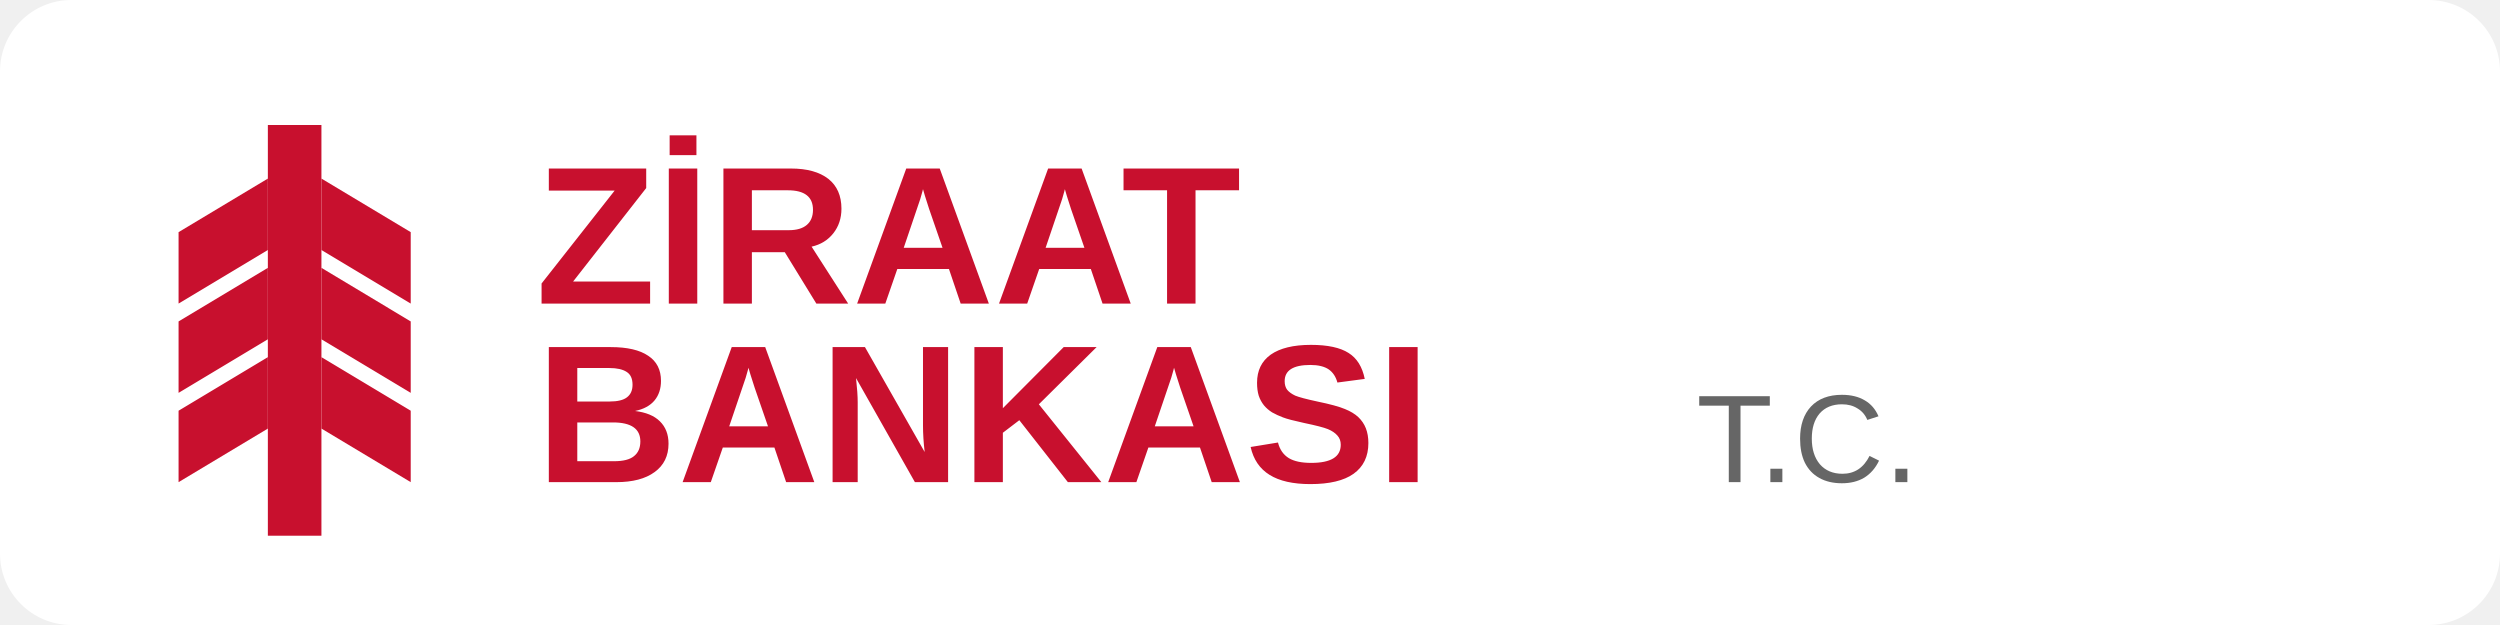
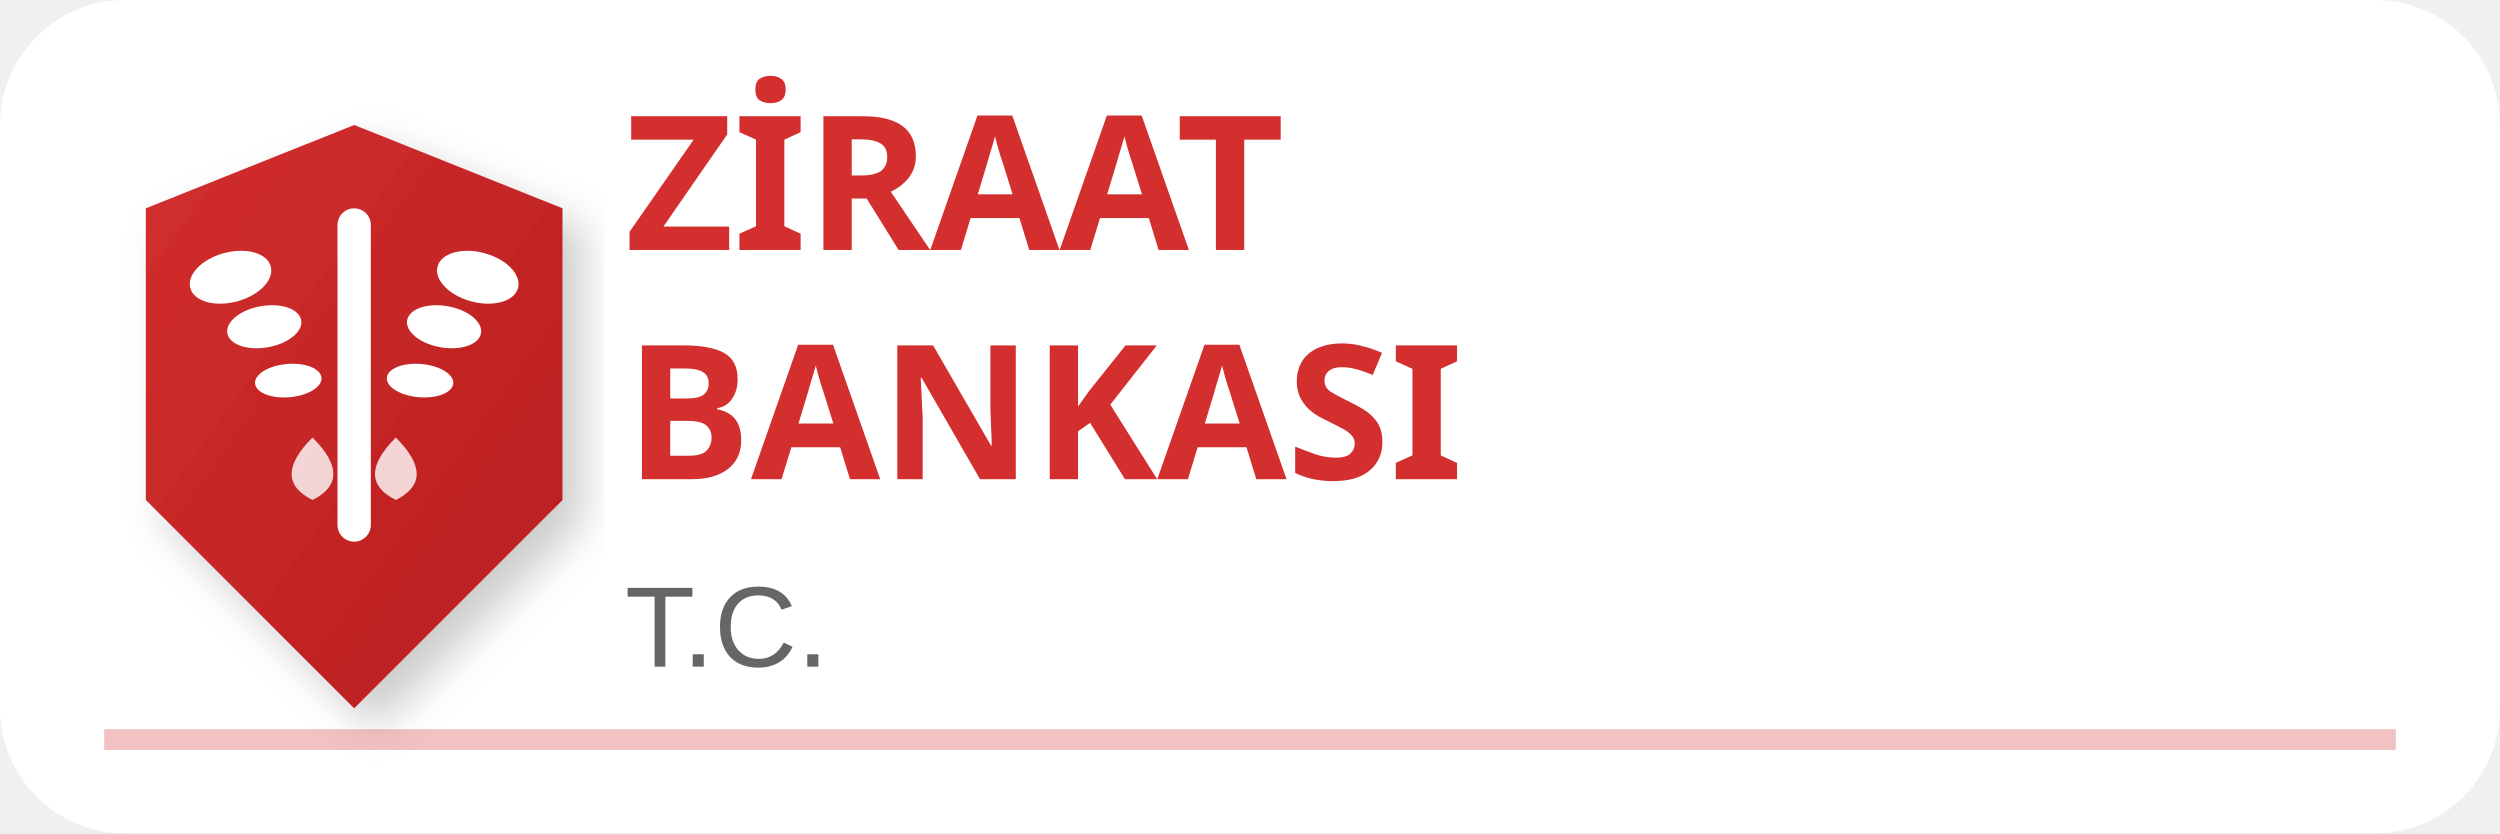
- <svg xmlns="http://www.w3.org/2000/svg" width="140" height="35" viewBox="0 0 140 35">
-   <rect width="140" height="35" fill="white" rx="4" />
-   <g transform="translate(5, 5)">
-     <g transform="translate(0, 0)">
-       <rect x="10" y="2" width="3" height="23" fill="#C8102E" />
-       <polygon points="10,5 5,8 5,12 10,9" fill="#C8102E" />
-       <polygon points="10,10 5,13 5,17 10,14" fill="#C8102E" />
-       <polygon points="10,15 5,18 5,22 10,19" fill="#C8102E" />
-       <polygon points="13,5 18,8 18,12 13,9" fill="#C8102E" />
-       <polygon points="13,10 18,13 18,17 13,14" fill="#C8102E" />
-       <polygon points="13,15 18,18 18,22 13,19" fill="#C8102E" />
+ <svg xmlns="http://www.w3.org/2000/svg" width="120" height="40" viewBox="0 0 120 40">
+   <rect width="120" height="40" fill="white" rx="6" />
+   <defs>
+     <linearGradient id="ziראatGrad" x1="0%" y1="0%" x2="100%" y2="100%">
+       <stop offset="0%" style="stop-color:#d32f2f;stop-opacity:1" />
+       <stop offset="100%" style="stop-color:#b71c1c;stop-opacity:1" />
+     </linearGradient>
+     <filter id="shadow">
+       <feDropShadow dx="1" dy="1" stdDeviation="1" flood-color="rgba(0,0,0,0.2)" />
+     </filter>
+   </defs>
+   <g transform="translate(5, 6)">
+     <path d="M2 4 L12 0 L22 4 L22 18 L12 28 L2 18 Z" fill="url(#ziראatGrad)" filter="url(#shadow)" />
+     <g transform="translate(12, 14)" fill="white">
+       <rect x="-0.8" y="-10" width="1.6" height="16" rx="0.8" />
+       <ellipse cx="-4" cy="-8" rx="2" ry="1.2" transform="rotate(-15)" />
+       <ellipse cx="4" cy="-8" rx="2" ry="1.2" transform="rotate(15)" />
+       <ellipse cx="-3.5" cy="-5" rx="1.8" ry="1" transform="rotate(-10)" />
+       <ellipse cx="3.5" cy="-5" rx="1.8" ry="1" transform="rotate(10)" />
+       <ellipse cx="-3" cy="-2" rx="1.6" ry="0.8" transform="rotate(-5)" />
+       <ellipse cx="3" cy="-2" rx="1.6" ry="0.8" transform="rotate(5)" />
+       <path d="M-2 1 Q-4 3 -2 4 Q0 3 -2 1" opacity="0.8" />
+       <path d="M2 1 Q4 3 2 4 Q0 3 2 1" opacity="0.8" />
    </g>
-     <text x="25" y="12" font-family="Arial, sans-serif" font-size="11" font-weight="bold" fill="#C8102E">ZİRAAT</text>
-     <text x="25" y="22" font-family="Arial, sans-serif" font-size="11" font-weight="bold" fill="#C8102E">BANKASI</text>
-     <text x="90" y="22" font-family="Arial, sans-serif" font-size="7" fill="#666">T.C.</text>
  </g>
+   <g transform="translate(30, 12)">
+     <text font-family="Arial Black, sans-serif" font-size="9" font-weight="900" fill="#d32f2f">
+       <tspan x="0" y="0">ZİRAAT</tspan>
+       <tspan x="0" y="11">BANKASI</tspan>
+     </text>
+     <text font-family="Arial, sans-serif" font-size="5.5" fill="#666" font-weight="500">
+       <tspan x="0" y="20">T.C.</tspan>
+     </text>
+   </g>
+   <rect x="5" y="35" width="110" height="1" fill="#d32f2f" opacity="0.3" />
</svg>
